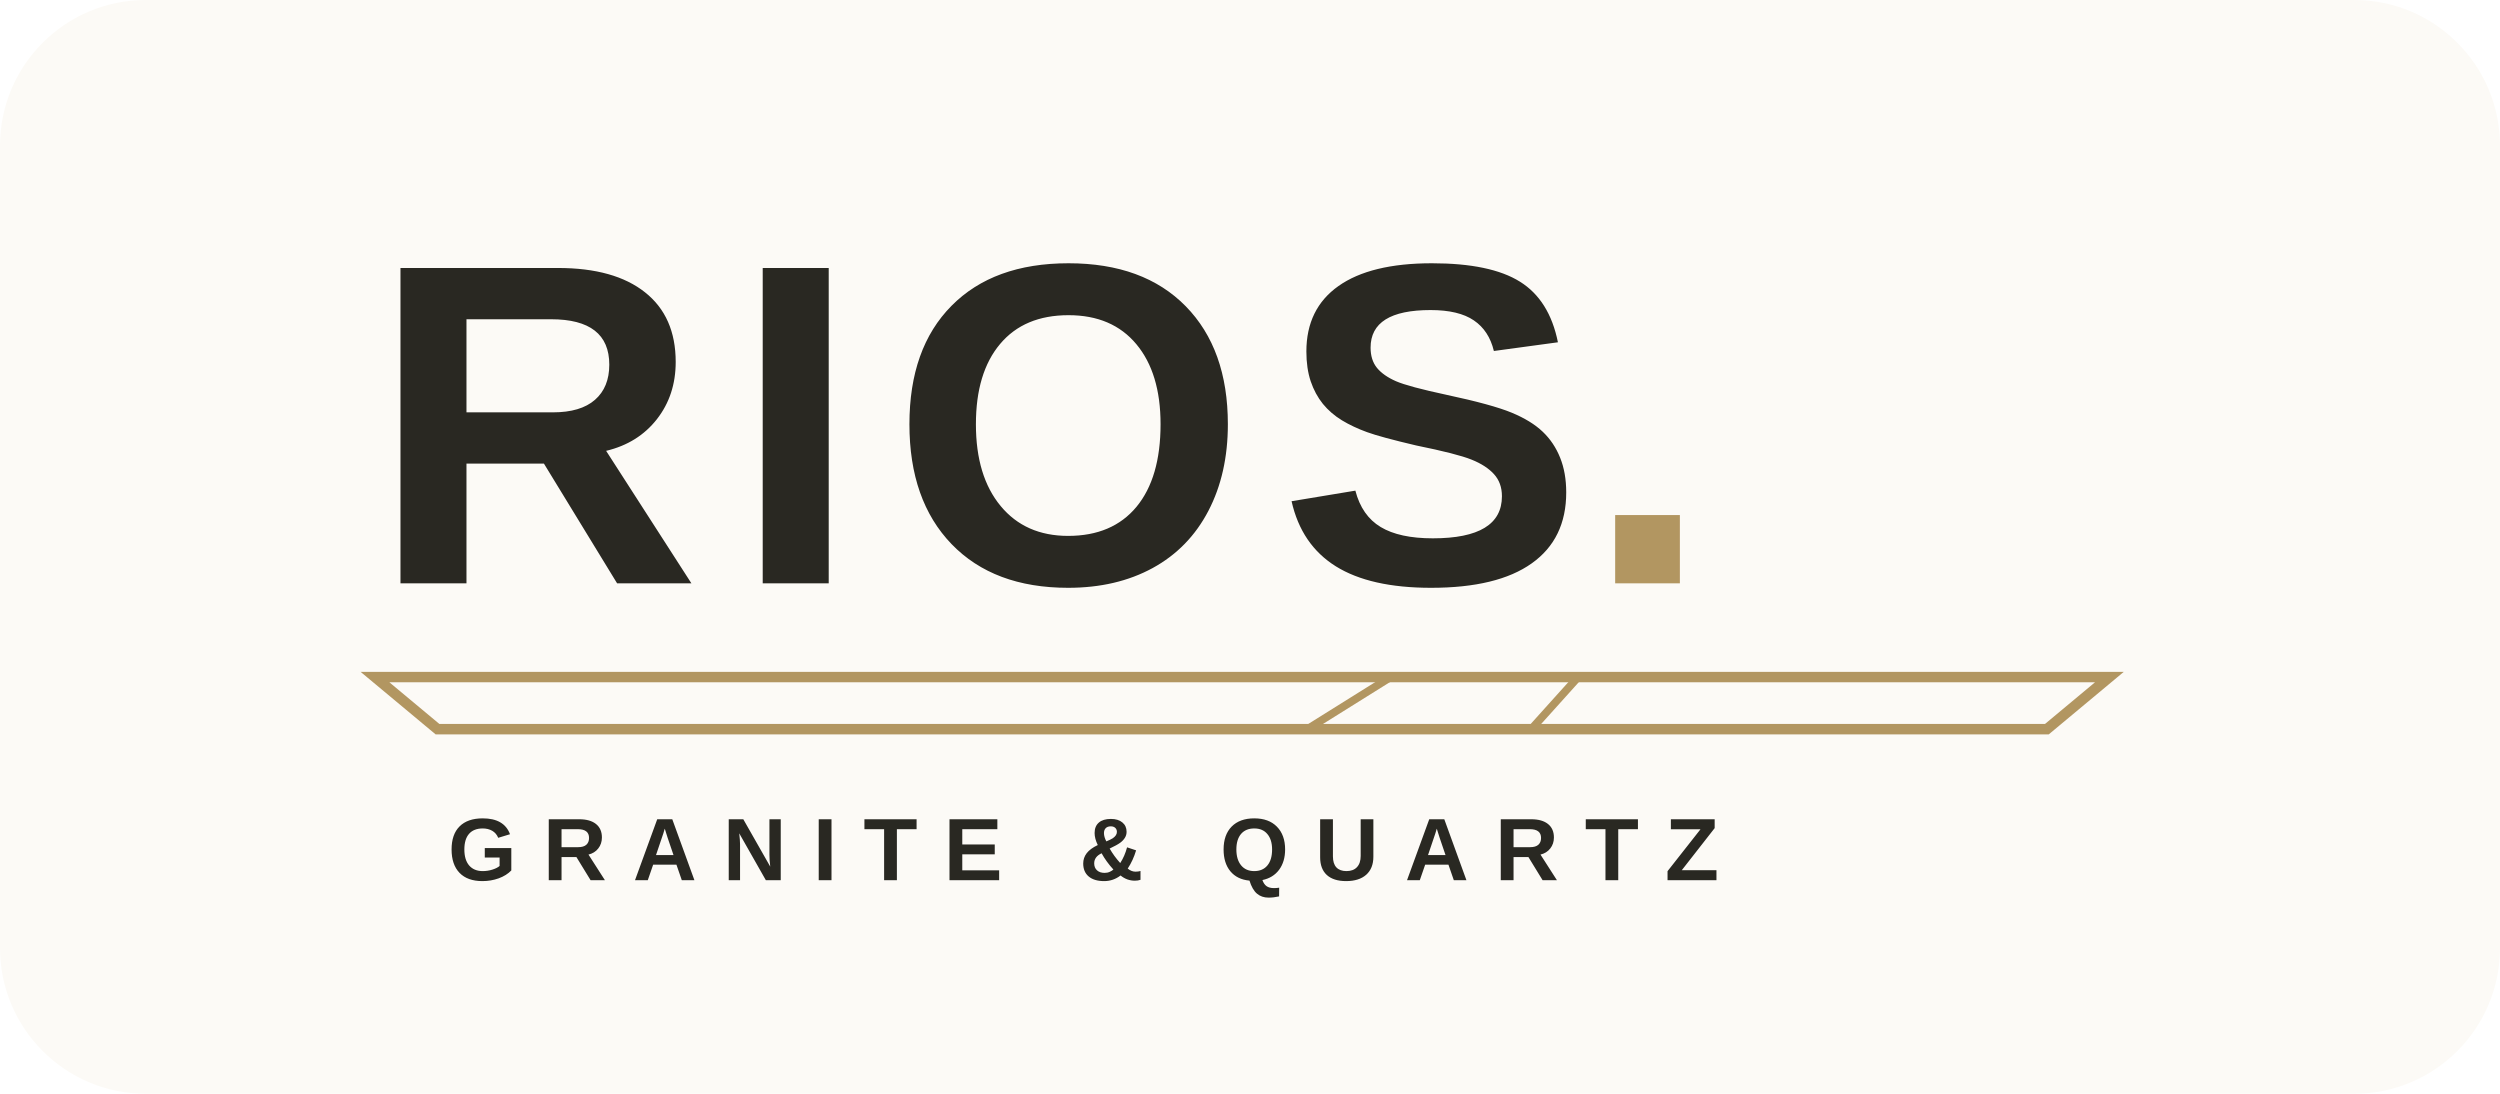
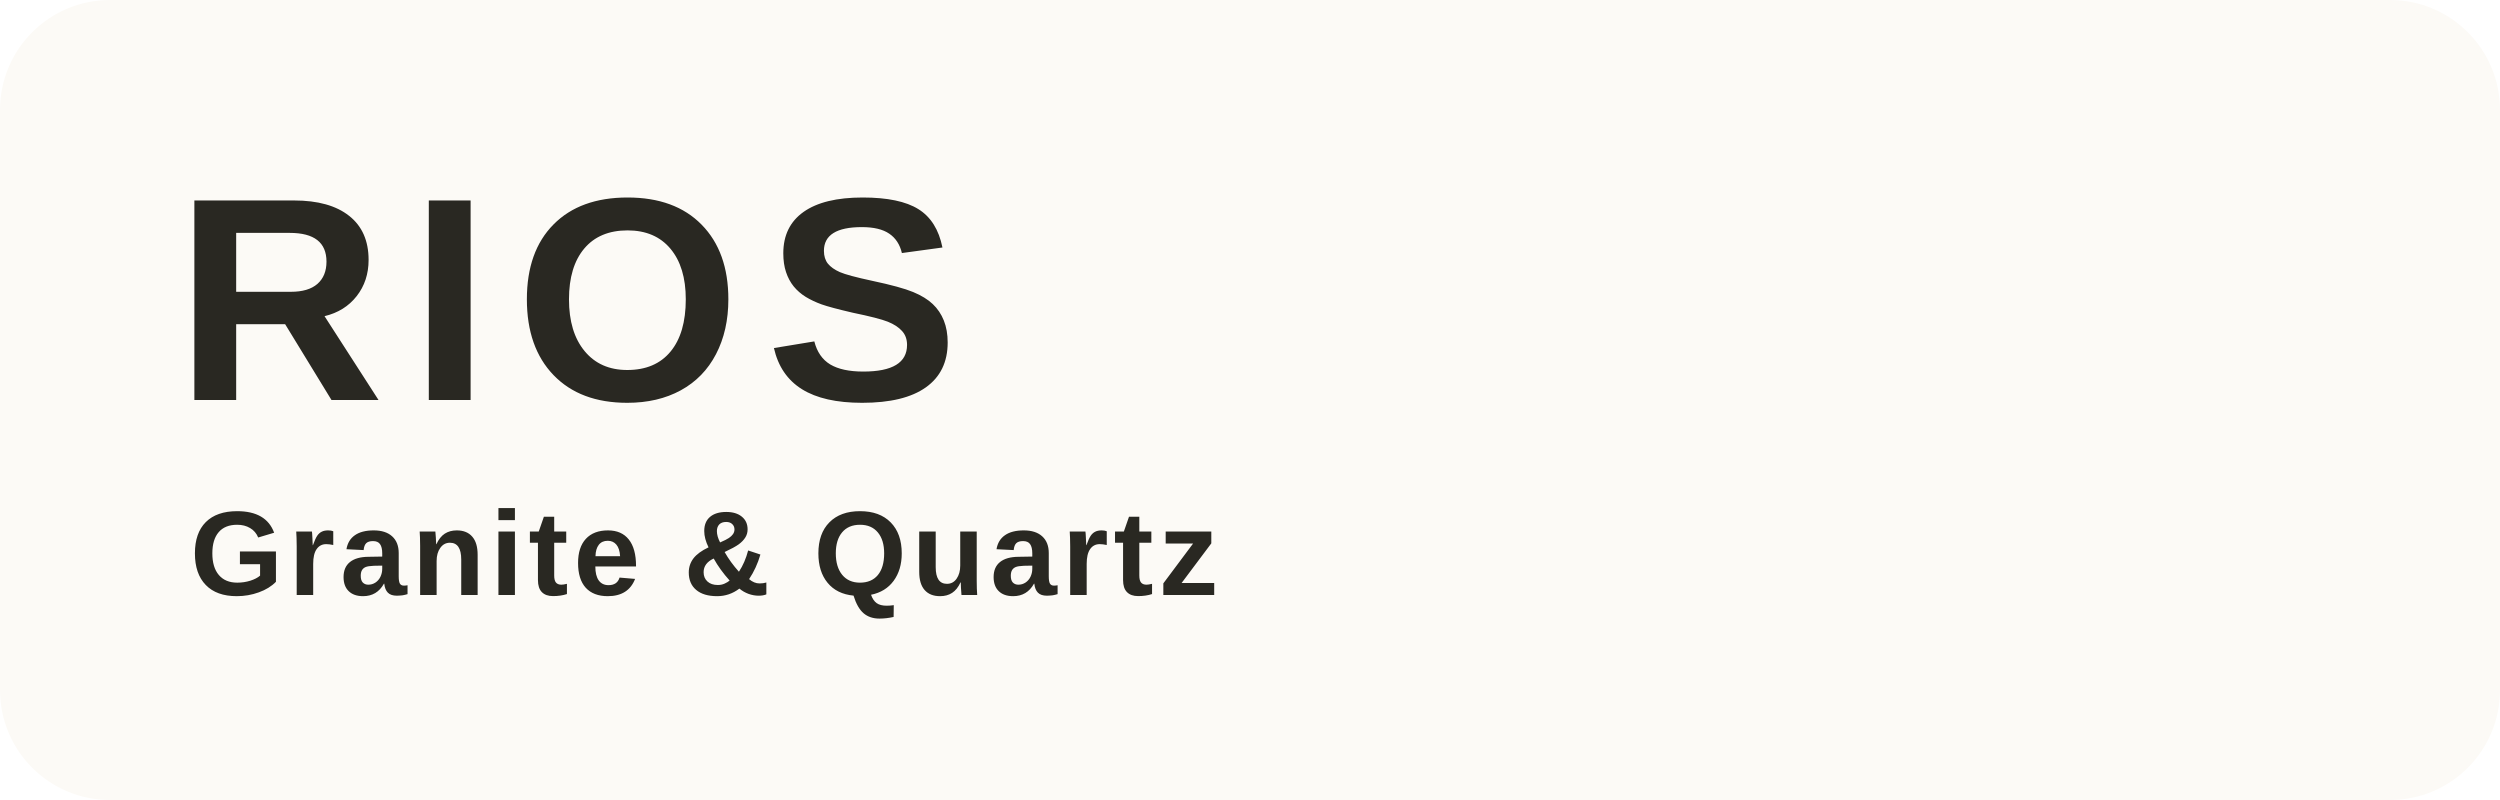
- <svg xmlns="http://www.w3.org/2000/svg" width="480" height="210" viewBox="0 0 480 210" role="img" aria-label="RIOS Granite and Quartz">
-   <rect width="480" height="210" rx="28" fill="#fcfaf6" />
-   <text x="71" y="112" font-family="Arial,sans-serif" font-size="88" font-weight="800" letter-spacing="6" fill="#292822">RIOS<tspan fill="#b29661">.</tspan>
-   </text>
-   <path d="M72 130H405L393 140H84L72 130Z" fill="none" stroke="#b29661" stroke-width="2" />
-   <path d="M267 130L251 140M303 130L294 140" stroke="#b29661" stroke-width="1.5" />
-   <text x="86" y="169" font-family="Arial,sans-serif" font-size="17" font-weight="600" letter-spacing="5" fill="#292822">GRANITE &amp; QUARTZ</text>
+ <svg xmlns="http://www.w3.org/2000/svg" width="500" height="160" viewBox="0 0 500 160" role="img" aria-label="RIOS Granite and Quartz">
+   <rect width="500" height="160" rx="22" fill="#fcfaf6" />
+   <text x="35" y="80" font-family="Arial,sans-serif" font-weight="800" font-size="58" letter-spacing="5" fill="#292822">RIOS</text>
+   <text x="38" y="119" font-family="Arial,sans-serif" font-weight="600" font-size="24" letter-spacing="1" fill="#292822">Granite &amp; Quartz</text>
</svg>
